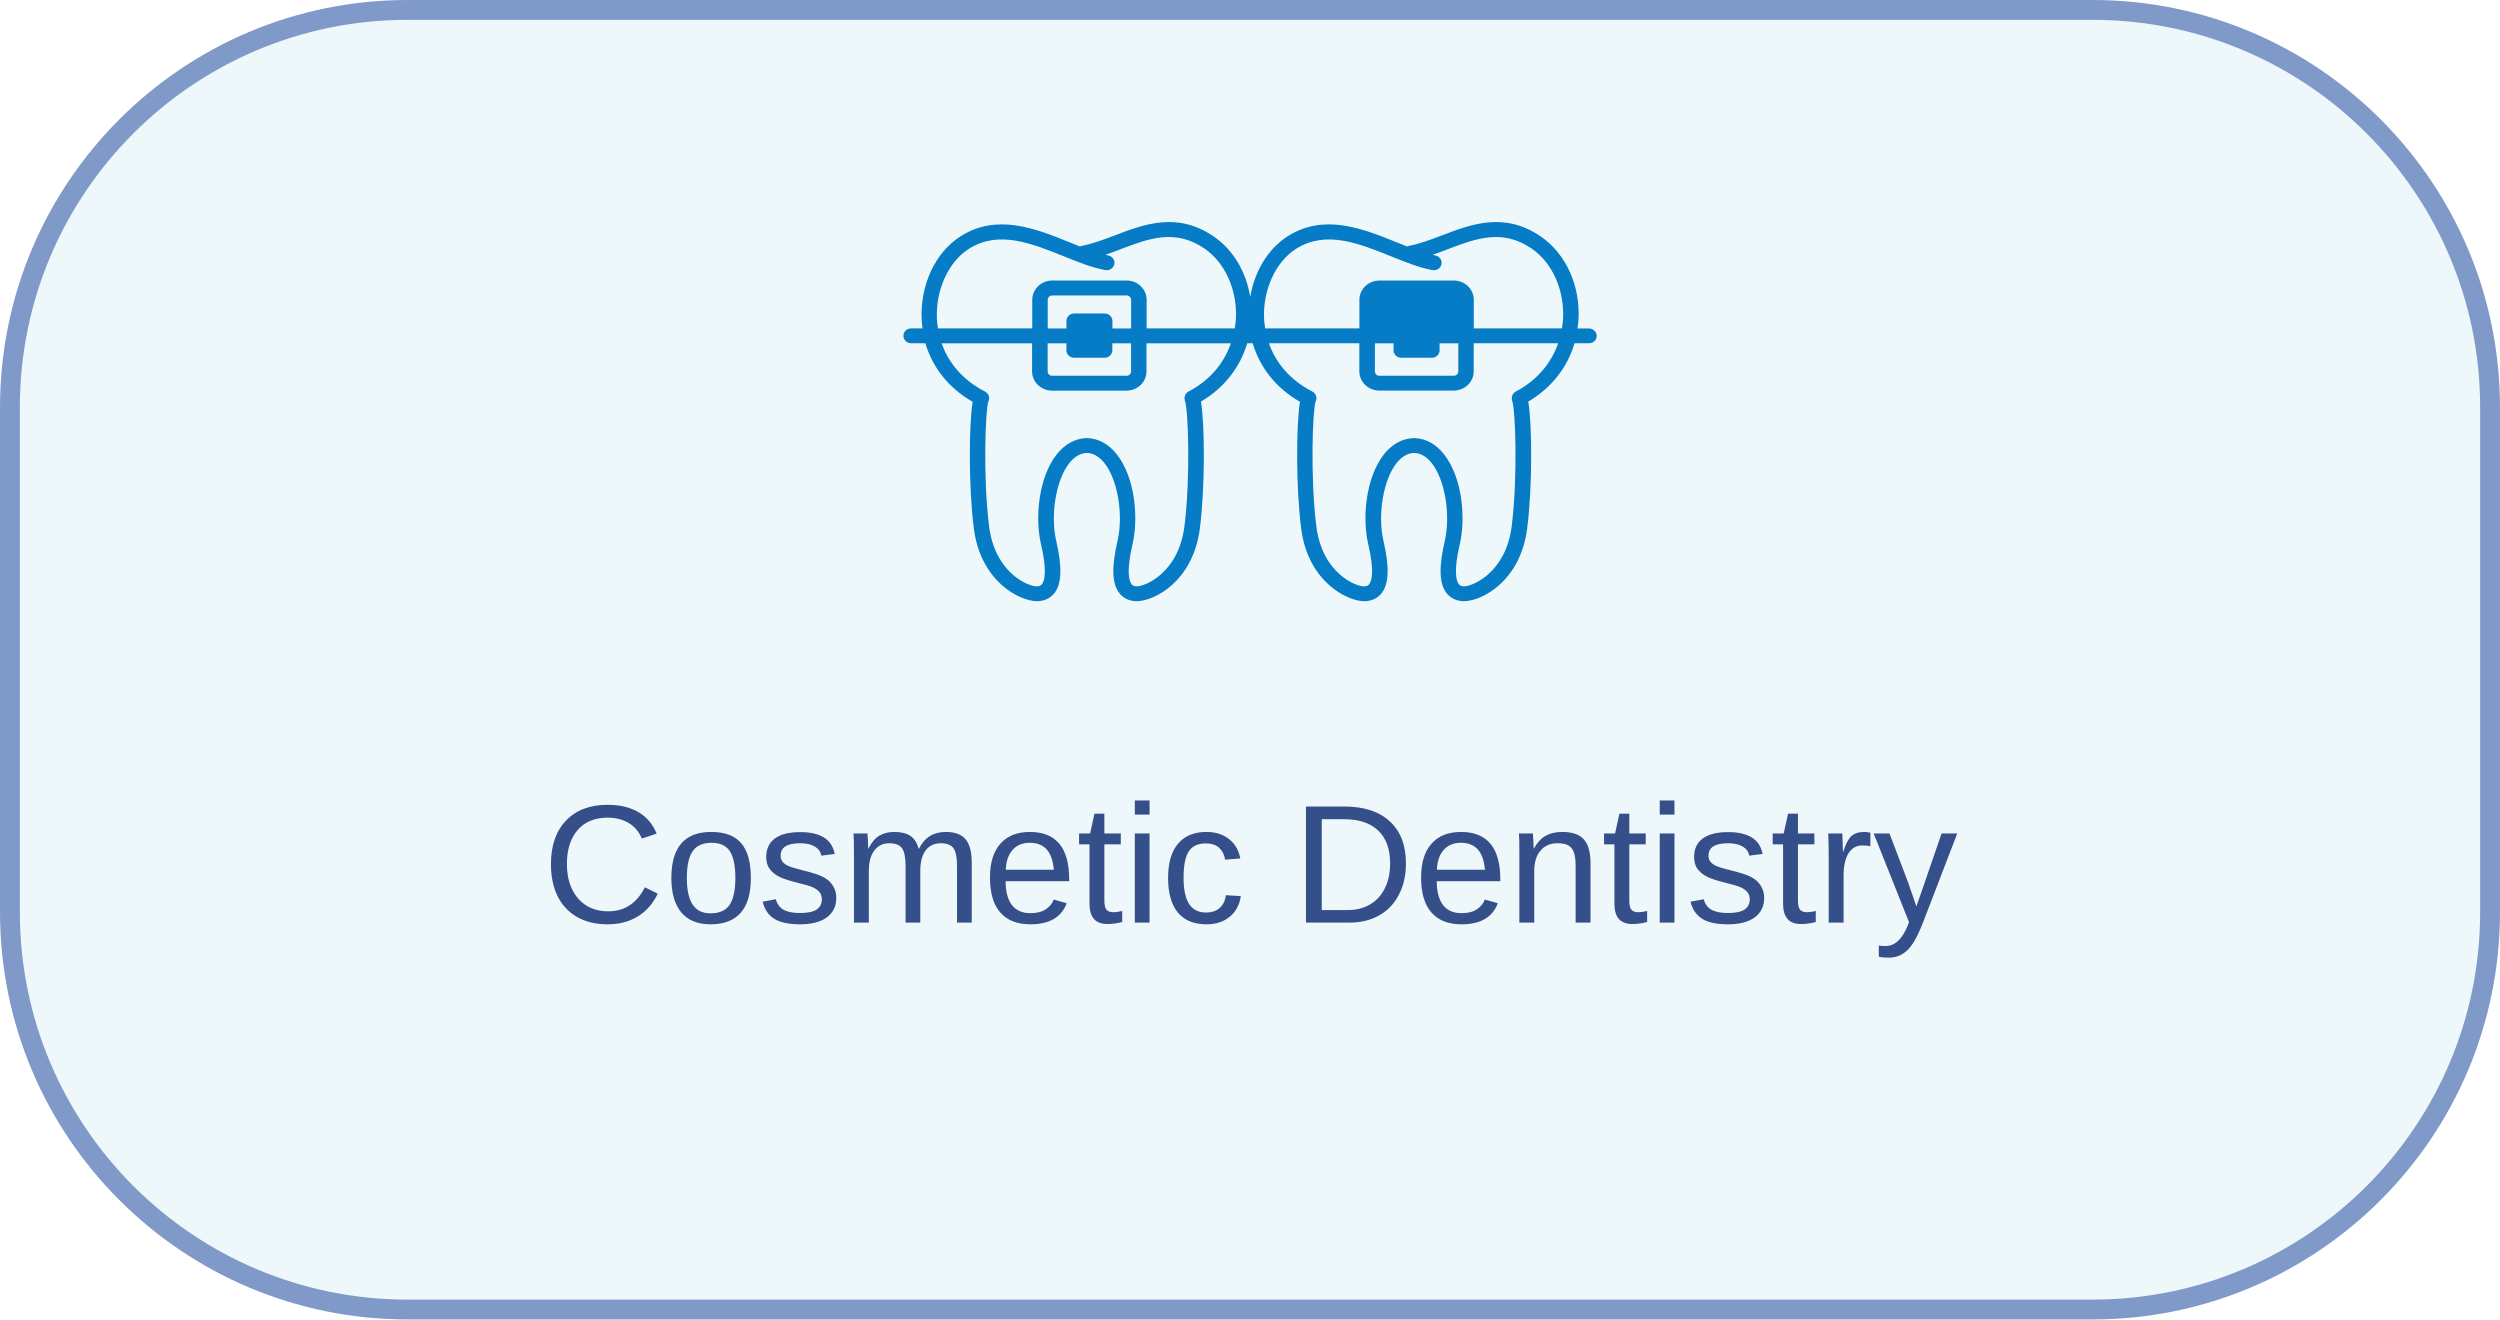
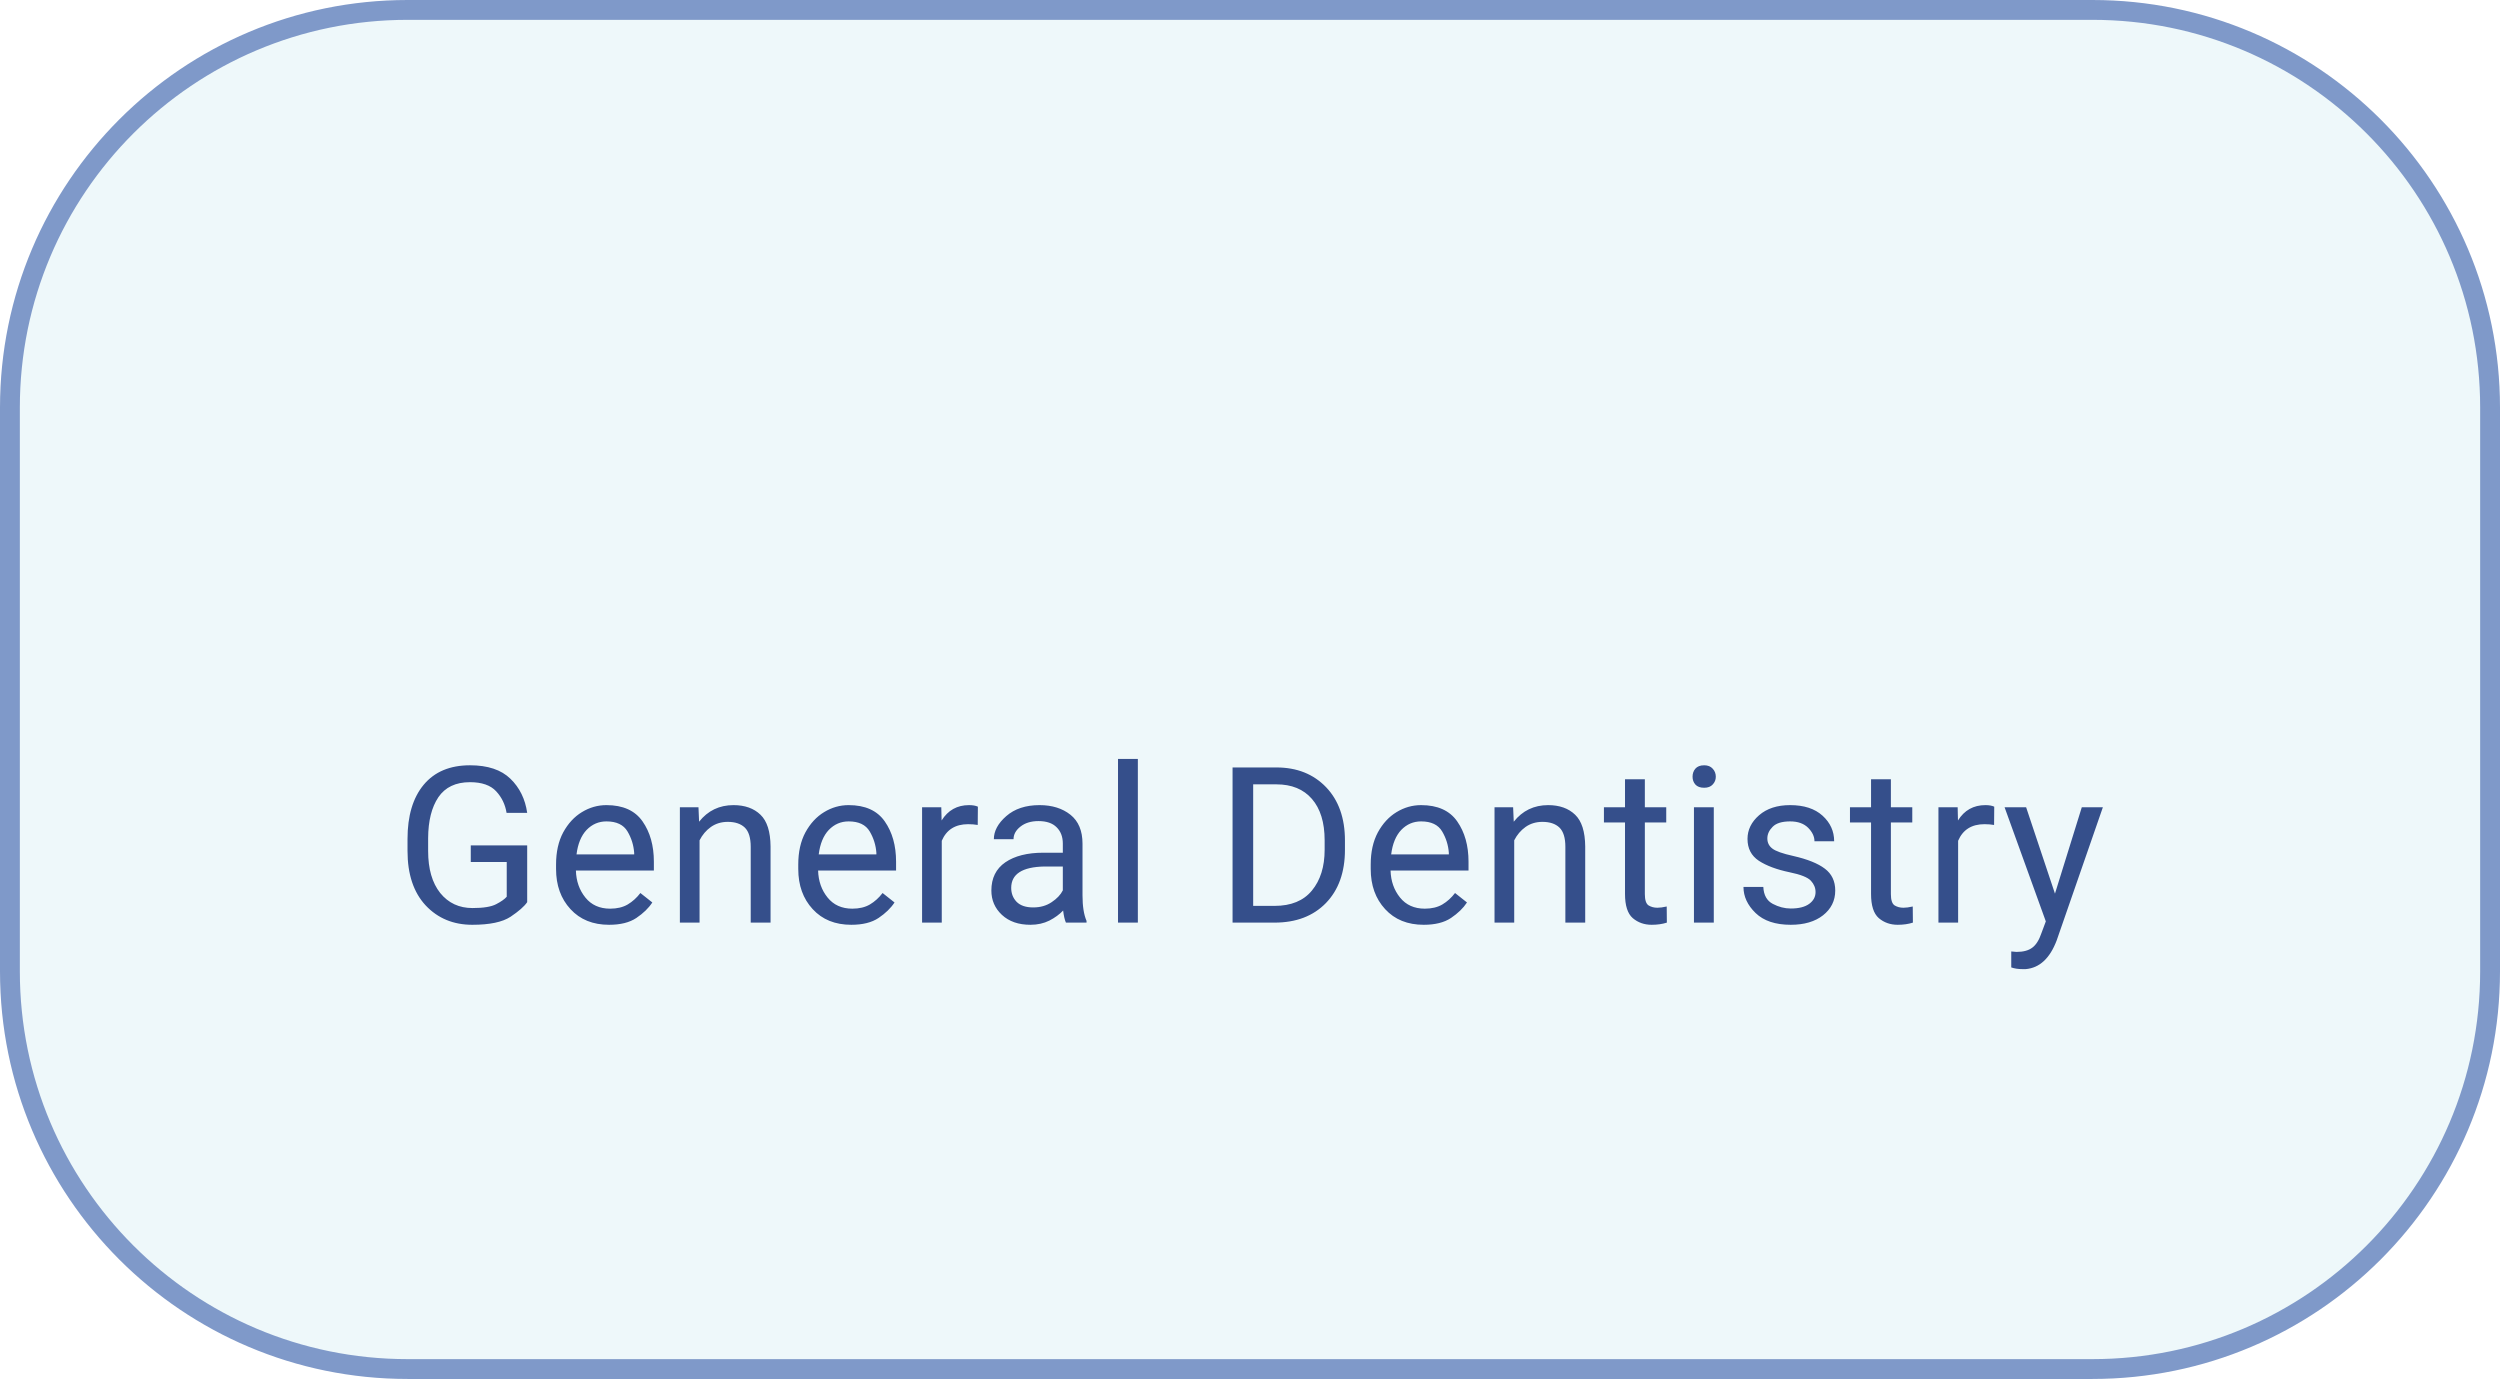
- <svg xmlns="http://www.w3.org/2000/svg" width="252" height="133" viewBox="0 0 252 133" fill="none">
-   <rect x="1" y="1" width="250" height="131" rx="40.08" fill="#EEF8FA" stroke="#7F99C9" stroke-width="2" />
-   <path d="M160.156 33.108H159.01C159.049 32.837 159.095 32.568 159.111 32.29C159.322 28.817 157.855 25.57 155.281 23.815C151.631 21.332 148.3 22.6 145.367 23.718C144.182 24.168 143.059 24.595 141.943 24.797C141.896 24.805 141.865 24.828 141.826 24.843C141.499 24.715 141.155 24.58 140.82 24.438C137.388 23.05 133.496 21.483 129.822 23.8C127.825 25.06 126.452 27.348 126.023 29.942C125.618 27.4 124.3 25.165 122.311 23.815C118.66 21.332 115.33 22.6 112.397 23.718C111.211 24.168 110.088 24.595 108.973 24.797C108.926 24.805 108.895 24.828 108.856 24.843C108.528 24.715 108.185 24.58 107.849 24.438C104.417 23.05 100.525 21.483 96.851 23.8C94.285 25.42 92.733 28.72 92.905 32.222C92.92 32.523 92.951 32.815 92.99 33.1H91.844C91.415 33.1 91.064 33.438 91.064 33.85C91.064 34.263 91.415 34.6 91.844 34.6H93.279C94.004 37.068 95.658 39.138 98.045 40.502C97.663 42.76 97.624 49.068 98.162 53.267C98.848 58.638 102.795 60.602 104.542 60.602C104.605 60.602 104.667 60.602 104.722 60.595C105.385 60.535 105.931 60.25 106.305 59.763C107.023 58.81 107.077 57.153 106.469 54.528C105.86 51.903 106.445 48.385 107.779 46.69C108.294 46.038 108.887 45.685 109.534 45.655C109.542 45.655 109.573 45.655 109.581 45.655C110.228 45.685 110.821 46.038 111.336 46.69C112.67 48.377 113.255 51.895 112.646 54.528C112.038 57.145 112.085 58.81 112.81 59.763C113.177 60.25 113.723 60.542 114.386 60.595C114.44 60.602 114.503 60.602 114.565 60.602C116.312 60.602 120.259 58.645 120.946 53.267C121.484 49.053 121.445 42.715 121.055 40.48C123.371 39.115 124.994 37.06 125.719 34.6H126.273C126.998 37.068 128.652 39.138 131.039 40.502C130.657 42.76 130.618 49.068 131.156 53.267C131.842 58.638 135.789 60.602 137.536 60.602C137.599 60.602 137.661 60.602 137.716 60.595C138.379 60.535 138.925 60.25 139.291 59.763C140.009 58.81 140.063 57.153 139.455 54.528C138.847 51.903 139.432 48.385 140.765 46.69C141.28 46.038 141.873 45.685 142.52 45.655C142.528 45.655 142.559 45.655 142.567 45.655C143.215 45.685 143.807 46.038 144.322 46.69C145.656 48.377 146.241 51.895 145.633 54.528C145.024 57.145 145.071 58.81 145.796 59.763C146.171 60.25 146.717 60.542 147.38 60.595C147.434 60.602 147.497 60.602 147.559 60.602C149.306 60.602 153.253 58.645 153.94 53.267C154.478 49.053 154.439 42.715 154.049 40.48C156.365 39.115 157.988 37.06 158.713 34.6H160.172C160.601 34.6 160.952 34.263 160.952 33.85C160.936 33.445 160.585 33.108 160.156 33.108ZM130.664 25.067C133.652 23.185 136.982 24.535 140.204 25.832C141.678 26.425 143.074 26.988 144.392 27.227C144.814 27.302 145.219 27.032 145.305 26.628C145.383 26.223 145.102 25.832 144.681 25.75C144.595 25.735 144.494 25.705 144.408 25.683C144.923 25.503 145.438 25.315 145.937 25.12C148.753 24.047 151.42 23.035 154.376 25.045C156.482 26.477 157.73 29.282 157.551 32.2C157.535 32.508 157.489 32.807 157.442 33.1H148.558V30.212C148.558 29.148 147.653 28.277 146.545 28.277H139.042C137.934 28.277 137.029 29.148 137.029 30.212V33.1H127.529C127.482 32.785 127.435 32.47 127.42 32.148C127.279 29.23 128.582 26.38 130.664 25.067ZM138.581 34.608H140.469V35.312C140.469 35.725 140.82 36.062 141.249 36.062H144.33C144.759 36.062 145.11 35.725 145.11 35.312V34.608H146.998V37.443C146.998 37.682 146.795 37.877 146.545 37.877H139.042C138.792 37.877 138.589 37.682 138.589 37.443V34.608H138.581ZM94.441 32.163C94.301 29.23 95.603 26.38 97.686 25.067C100.666 23.185 104.004 24.535 107.225 25.832C108.7 26.425 110.096 26.988 111.414 27.227C111.835 27.302 112.241 27.032 112.327 26.628C112.405 26.223 112.124 25.832 111.703 25.75C111.617 25.735 111.515 25.705 111.43 25.683C111.944 25.503 112.459 25.315 112.958 25.12C115.774 24.047 118.442 23.035 121.398 25.045C123.504 26.477 124.752 29.282 124.573 32.2C124.557 32.508 124.51 32.807 124.463 33.1H115.579V30.212C115.579 29.148 114.674 28.277 113.567 28.277H106.063C104.956 28.277 104.051 29.148 104.051 30.212V33.1H94.55C94.496 32.8 94.457 32.485 94.441 32.163ZM105.603 34.608H107.491V35.312C107.491 35.725 107.842 36.062 108.271 36.062H111.344C111.773 36.062 112.124 35.725 112.124 35.312V34.608H114.011V37.443C114.011 37.682 113.809 37.877 113.559 37.877H106.055C105.806 37.877 105.603 37.682 105.603 37.443V34.608ZM112.132 33.108V32.35C112.132 31.938 111.781 31.6 111.352 31.6H108.278C107.849 31.6 107.498 31.938 107.498 32.35V33.108H105.611V30.22C105.611 29.98 105.814 29.785 106.063 29.785H113.567C113.816 29.785 114.019 29.98 114.019 30.22V33.108H112.132ZM119.799 39.468C119.549 39.595 119.417 39.843 119.401 40.097C119.401 40.12 119.393 40.135 119.393 40.157C119.393 40.195 119.409 40.233 119.417 40.278C119.425 40.33 119.425 40.383 119.448 40.435C119.768 41.237 120.017 48.108 119.386 53.087C118.785 57.79 115.337 59.17 114.518 59.102C114.245 59.08 114.136 58.975 114.058 58.877C113.816 58.562 113.512 57.625 114.16 54.858C114.776 52.218 114.425 48.145 112.568 45.79C111.773 44.778 110.759 44.215 109.651 44.163C109.612 44.163 109.48 44.163 109.441 44.163C108.325 44.222 107.319 44.785 106.523 45.79C104.667 48.145 104.316 52.218 104.932 54.858C105.58 57.625 105.275 58.562 105.034 58.877C104.956 58.975 104.846 59.08 104.573 59.102C103.731 59.178 100.307 57.797 99.706 53.087C99.074 48.108 99.324 41.237 99.636 40.443C99.769 40.172 99.714 39.873 99.527 39.655C99.527 39.655 99.527 39.648 99.519 39.648C99.464 39.587 99.394 39.535 99.316 39.49C99.301 39.483 99.293 39.468 99.277 39.46C99.269 39.453 99.262 39.453 99.254 39.445C97.14 38.365 95.642 36.663 94.917 34.608H104.035V37.443C104.035 38.508 104.94 39.377 106.048 39.377H113.551C114.659 39.377 115.564 38.508 115.564 37.443V34.608H124.073C123.356 36.678 121.882 38.388 119.799 39.468ZM152.785 39.468C152.536 39.595 152.403 39.843 152.387 40.097C152.387 40.12 152.38 40.135 152.38 40.157C152.38 40.195 152.395 40.233 152.403 40.278C152.411 40.33 152.411 40.383 152.434 40.435C152.754 41.237 153.004 48.108 152.372 53.087C151.771 57.79 148.316 59.17 147.505 59.102C147.232 59.08 147.122 58.975 147.044 58.877C146.803 58.562 146.498 57.625 147.146 54.858C147.762 52.218 147.411 48.145 145.555 45.79C144.759 44.778 143.745 44.215 142.637 44.163C142.598 44.163 142.466 44.163 142.427 44.163C141.311 44.222 140.305 44.785 139.51 45.79C137.653 48.145 137.302 52.218 137.918 54.858C138.566 57.625 138.262 58.562 138.02 58.877C137.95 58.975 137.833 59.08 137.56 59.102C136.725 59.178 133.293 57.797 132.692 53.087C132.061 48.108 132.31 41.237 132.622 40.443C132.755 40.172 132.7 39.865 132.513 39.648C132.458 39.58 132.388 39.528 132.302 39.483C132.287 39.475 132.279 39.46 132.271 39.46C132.263 39.46 132.256 39.453 132.248 39.445C132.248 39.445 132.24 39.445 132.24 39.438C130.126 38.358 128.629 36.655 127.903 34.6H137.021V37.435C137.021 38.5 137.926 39.37 139.034 39.37H146.537C147.645 39.37 148.55 38.5 148.55 37.435V34.6H157.06C156.342 36.678 154.86 38.388 152.785 39.468Z" fill="#057CC5" />
-   <text x="126" y="93" fill="#354F8B" font-family="Arial, Helvetica, sans-serif" font-size="17" font-weight="400" text-anchor="middle" letter-spacing="0">
-     Cosmetic Dentistry
+ <svg xmlns="http://www.w3.org/2000/svg" width="252" height="139" viewBox="0 0 252 139" fill="none">
+   <rect x="1" y="1" width="250" height="137" rx="40.08" fill="#EEF8FA" stroke="#7F99C9" stroke-width="2" />
+   <rect x="96" y="10" width="59" height="59" fill="url(#pattern0_74_612)" />
+   <text x="126" y="93" fill="#354F8B" font-family="system-ui, -apple-system, 'Segoe UI', Roboto, Helvetica, Arial, sans-serif" font-size="22" font-weight="normal" text-anchor="middle" letter-spacing="0.3">
+     General Dentistry
  </text>
+   <defs>
+     <pattern id="pattern0_74_612" width="1" height="1">
+       <use transform="scale(0.0078125)" />
+     </pattern>
+   </defs>
</svg>
